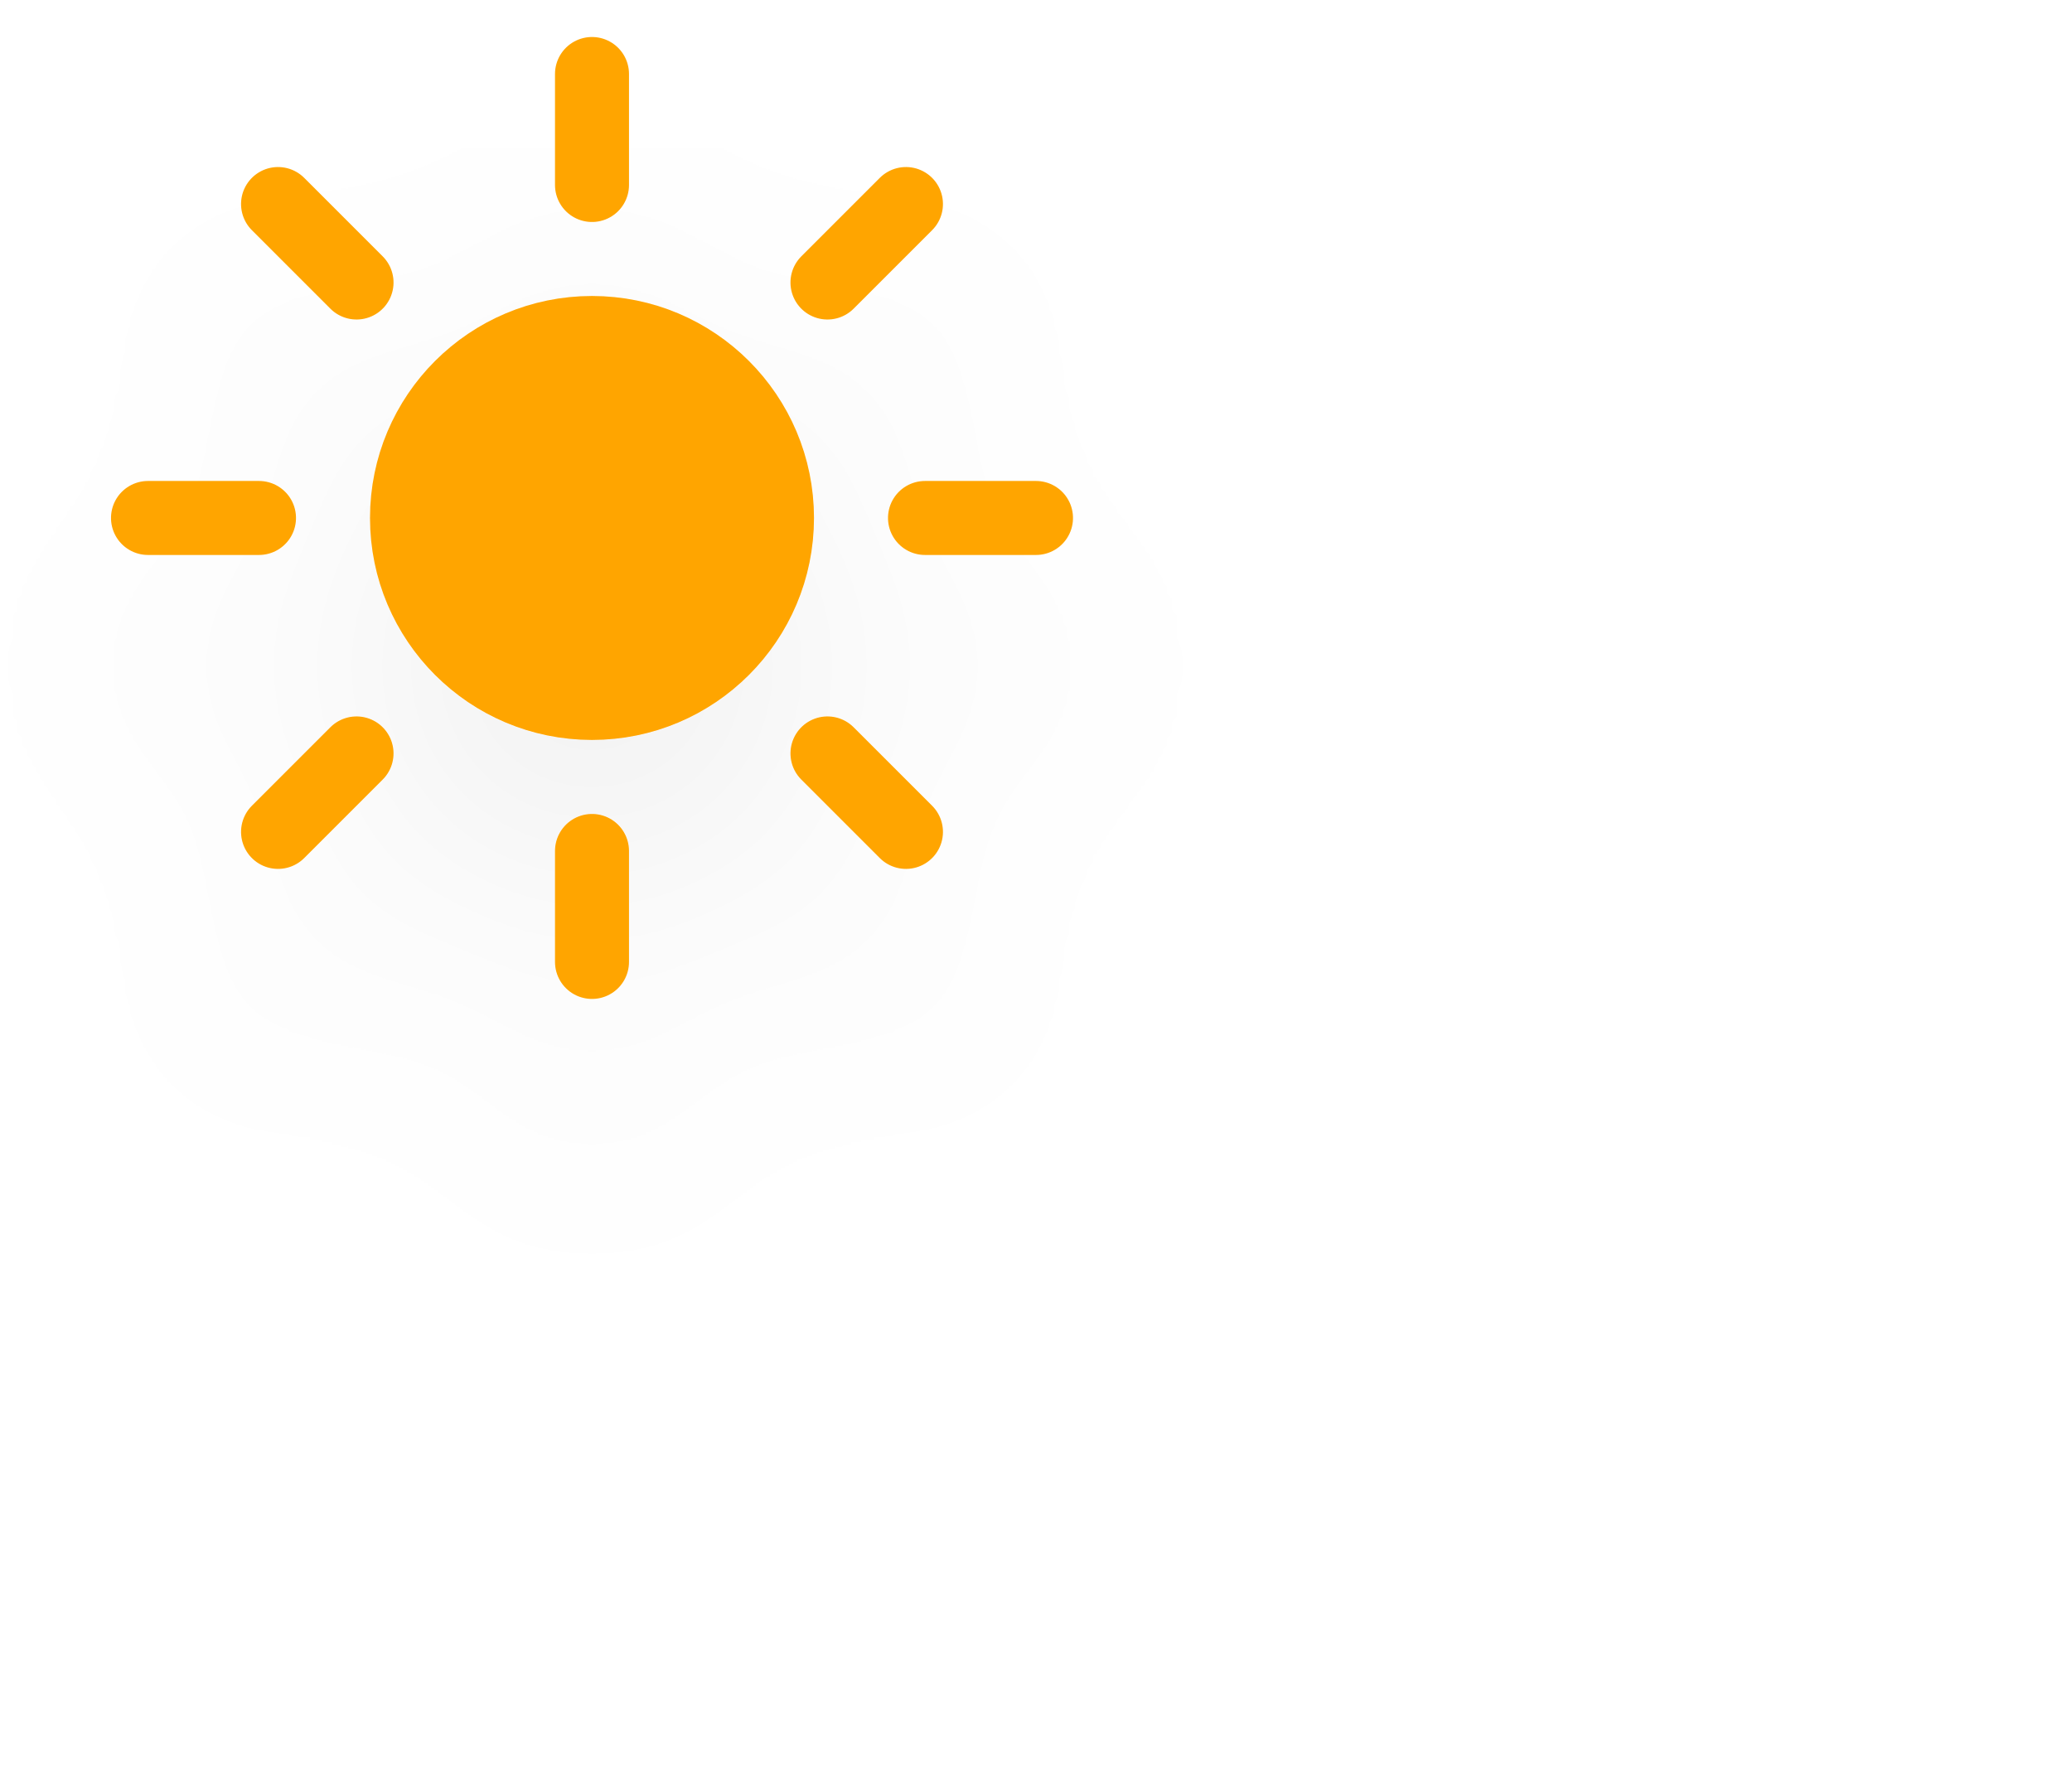
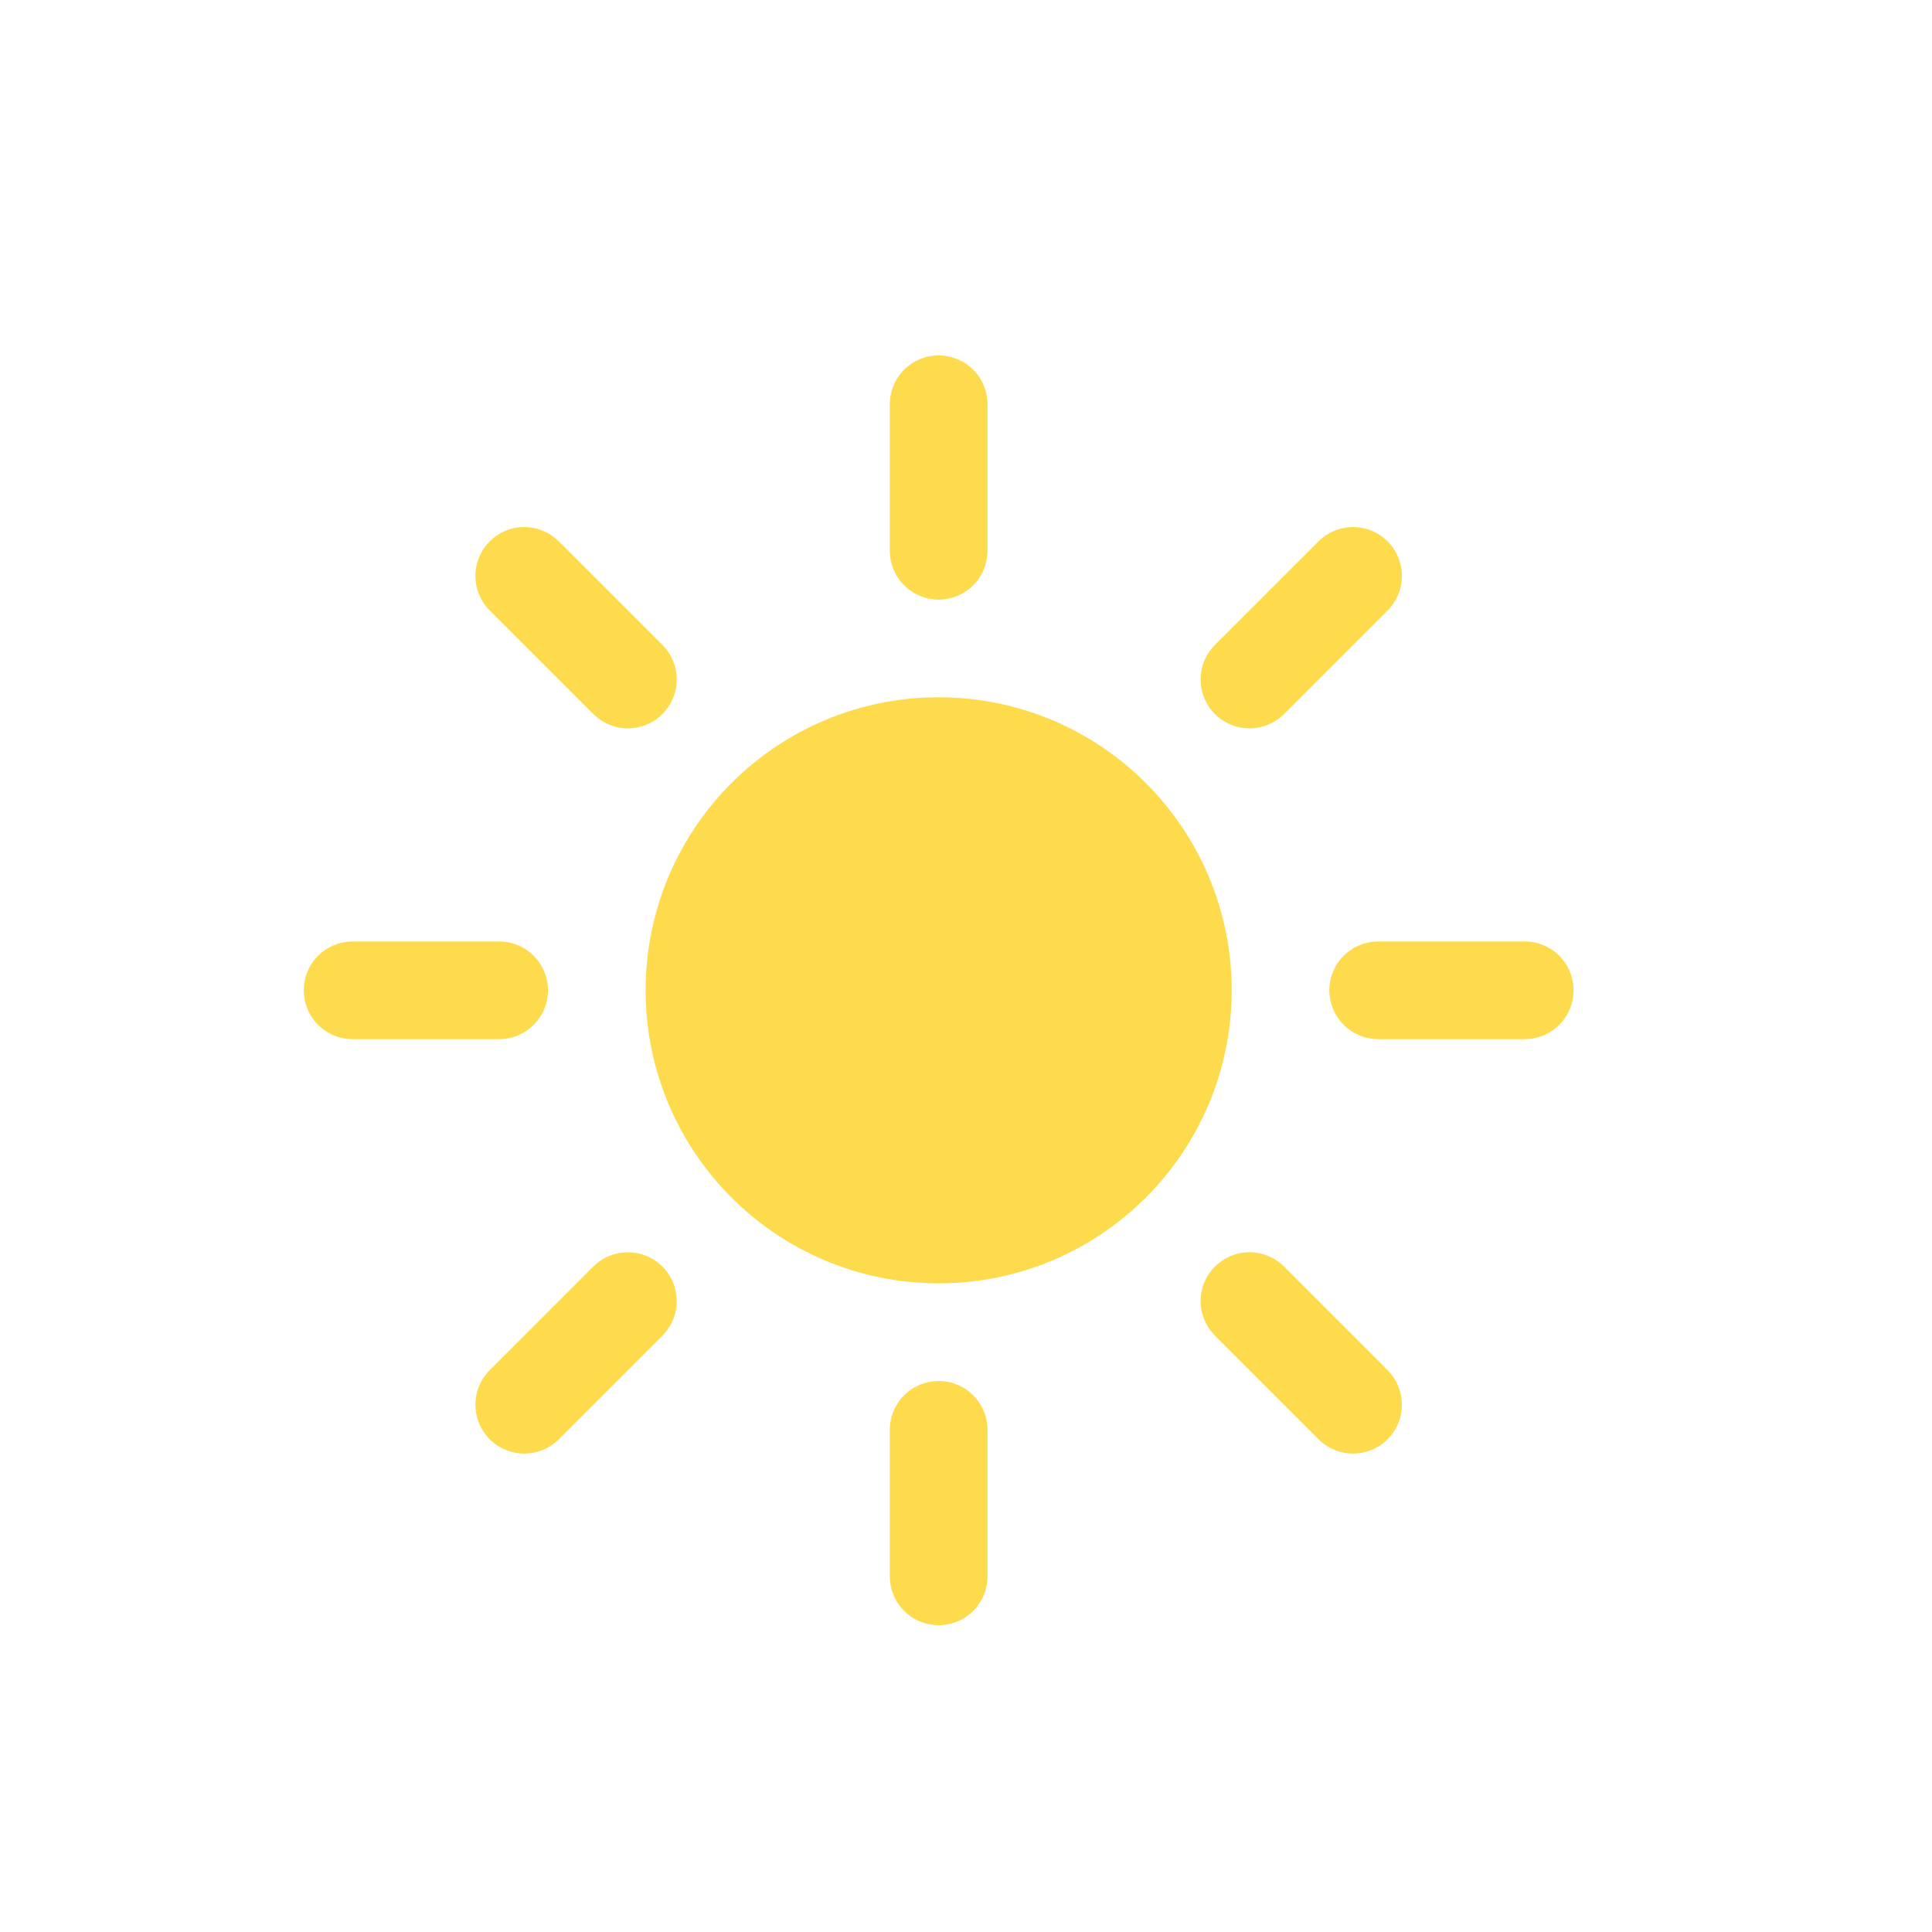
- <svg xmlns="http://www.w3.org/2000/svg" width="56" height="48" version="1.1">
-   <defs>
-     <filter id="blur" x="-.342" y="-.342" width="1.683" height="1.85">
-       <feGaussianBlur in="SourceAlpha" stdDeviation="3" />
-       <feOffset dx="0" dy="4" result="offsetblur" />
-       <feComponentTransfer>
-         <feFuncA slope="0.05" type="linear" />
+ <svg xmlns="http://www.w3.org/2000/svg" version="1.1" width="63.6" height="63.6" viewbox="0 0 17 17" id="svg56">
+   <defs id="defs15">
+     <filter id="blur" width="2" height="2">
+       <feComponentTransfer id="feComponentTransfer4">
+         <feFuncA type="linear" slope="0.05" id="feFuncA2" />
      </feComponentTransfer>
-       <feMerge>
-         <feMergeNode />
-         <feMergeNode in="SourceGraphic" />
+       <feMerge id="feMerge10">
+         <feMergeNode id="feMergeNode6" />
+         <feMergeNode in="SourceGraphic" id="feMergeNode8" />
      </feMerge>
    </filter>
+     <style type="text/css" id="style13">
+ /* SUN */
+ @keyframes am-weather-sun {
+ 	0% {
+ 		-webkit-transform: rotate(0deg);
+ 		-moz-transform: rotate(0deg);
+ 		-ms-transform: rotate(0deg);
+ 		transform: rotate(0deg);
+ 	}
+ 	50% {
+ 		-webkit-transform: rotate(360deg);
+ 		-moz-transform: rotate(360deg);
+ 		-ms-transform: rotate(360deg);
+ 		transform: rotate(360deg);
+ 	}
+ 	100% {
+ 		-webkit-transform: rotate(360deg);
+ 		-moz-transform: rotate(360deg);
+ 		-ms-transform: rotate(360deg);
+ 		transform: rotate(360deg);
+ 	}
+ }
+ .am-weather-sun {
+ 	-webkit-animation-name: am-weather-sun;
+ 	-moz-animation-name: am-weather-sun;
+ 	-ms-animation-name: am-weather-sun;
+ 	animation-name: am-weather-sun;
+ 	-webkit-animation-duration: 20s;
+ 	-moz-animation-duration: 20s;
+ 	-ms-animation-duration: 20s;
+ 	animation-duration: 20s;
+ 	-webkit-animation-timing-function: linear;
+ 	-moz-animation-timing-function: linear;
+ 	-ms-animation-timing-function: linear;
+ 	animation-timing-function: linear;
+ 	-webkit-animation-iteration-count: infinite;
+ 	-moz-animation-iteration-count: infinite;
+ 	-ms-animation-iteration-count: infinite;
+ 	animation-iteration-count: infinite;
+ }
+ @keyframes am-weather-sun-shiny {
+ 	0% {
+ 		stroke-dasharray: 2px 10px;
+ 		stroke-dashoffset: 0px;
+ 	}
+ 	10% {
+ 		stroke-dasharray: 0.1px 10px;
+ 		stroke-dashoffset: -1px;
+ 	}
+ 	20% {
+ 		stroke-dasharray: 2px 10px;
+ 		stroke-dashoffset: 0px;
+ 	}
+ 	30% {
+ 		stroke-dasharray: 0.1px 10px;
+ 		stroke-dashoffset: -1px;
+ 	}
+ 	40% {
+ 		stroke-dasharray: 2px 10px;
+ 		stroke-dashoffset: 0px;
+ 	}
+ 	50% {
+ 		stroke-dasharray: 0.1px 10px;
+ 		stroke-dashoffset: -1px;
+ 	}
+ 	60% {
+ 		stroke-dasharray: 2px 10px;
+ 		stroke-dashoffset: 0px;
+ 	}
+ 	70% {
+ 		stroke-dasharray: 0.1px 10px;
+ 		stroke-dashoffset: -1px;
+ 	}
+ 	80% {
+ 		stroke-dasharray: 2px 10px;
+ 		stroke-dashoffset: 0px;
+ 	}
+ 	90% {
+ 		stroke-dasharray: 0.1px 10px;
+ 		stroke-dashoffset: -1px;
+ 	}
+ 	100% {
+ 		stroke-dasharray: 2px 10px;
+ 		stroke-dashoffset: 0px;
+ 	}
+ }
+ .am-weather-sun-shiny line {
+ 	-webkit-animation-name: am-weather-sun-shiny;
+ 	-moz-animation-name: am-weather-sun-shiny;
+ 	-ms-animation-name: am-weather-sun-shiny;
+ 	animation-name: am-weather-sun-shiny;
+ 	-webkit-animation-duration: 20s;
+ 	-moz-animation-duration: 20s;
+ 	-ms-animation-duration: 20s;
+ 	animation-duration: 20s;
+ 	-webkit-animation-timing-function: linear;
+ 	-moz-animation-timing-function: linear;
+ 	-ms-animation-timing-function: linear;
+ 	animation-timing-function: linear;
+ 	-webkit-animation-iteration-count: infinite;
+ 	-moz-animation-iteration-count: infinite;
+ 	-ms-animation-iteration-count: infinite;
+ 	animation-iteration-count: infinite;
+ }
+ 
+ /* EASING */
+ .am-weather-easing-ease-in-out {
+ 	-webkit-animation-timing-function: ease-in-out;
+ 	-moz-animation-timing-function: ease-in-out;
+ 	-ms-animation-timing-function: ease-in-out;
+ 	animation-timing-function: ease-in-out;
+ }</style>
  </defs>
-   <g id="day" transform="translate(16,14)" filter="url(#blur)">
-     <g class="am-weather-sun">
-       <line transform="translate(0,9)" y2="3" fill="none" stroke="#ffa500" stroke-linecap="round" stroke-width="2" />
-       <g transform="rotate(45)">
-         <line transform="translate(0,9)" y2="3" fill="none" stroke="#ffa500" stroke-linecap="round" stroke-width="2" />
+   <g filter="url(#blur)" id="day" transform="translate(-2.6,-0.5999999)">
+     <g transform="matrix(1.607692,0,0,1.607692,33.5,33.2)" id="g53">
+       <g class="am-weather-sun am-weather-sun-shiny am-weather-easing-ease-in-out" id="g49">
+         <g id="g19">
+           <line fill="none" stroke="#fddb4e" stroke-linecap="round" stroke-width="2" transform="translate(0,9)" x1="0" x2="0" y1="0" y2="3" id="line17" />
+         </g>
+         <g transform="rotate(45)" id="g23">
+           <line fill="none" stroke="#fddb4e" stroke-linecap="round" stroke-width="2" transform="translate(0,9)" x1="0" x2="0" y1="0" y2="3" id="line21" />
+         </g>
+         <g transform="rotate(90)" id="g27">
+           <line fill="none" stroke="#fddb4e" stroke-linecap="round" stroke-width="2" transform="translate(0,9)" x1="0" x2="0" y1="0" y2="3" id="line25" />
+         </g>
+         <g transform="rotate(135)" id="g31">
+           <line fill="none" stroke="#fddb4e" stroke-linecap="round" stroke-width="2" transform="translate(0,9)" x1="0" x2="0" y1="0" y2="3" id="line29" />
+         </g>
+         <g transform="scale(-1)" id="g35">
+           <line fill="none" stroke="#fddb4e" stroke-linecap="round" stroke-width="2" transform="translate(0,9)" x1="0" x2="0" y1="0" y2="3" id="line33" />
+         </g>
+         <g transform="rotate(-135)" id="g39">
+           <line fill="none" stroke="#fddb4e" stroke-linecap="round" stroke-width="2" transform="translate(0,9)" x1="0" x2="0" y1="0" y2="3" id="line37" />
+         </g>
+         <g transform="rotate(-90)" id="g43">
+           <line fill="none" stroke="#fddb4e" stroke-linecap="round" stroke-width="2" transform="translate(0,9)" x1="0" x2="0" y1="0" y2="3" id="line41" />
+         </g>
+         <g transform="rotate(-45)" id="g47">
+           <line fill="none" stroke="#fddb4e" stroke-linecap="round" stroke-width="2" transform="translate(0,9)" x1="0" x2="0" y1="0" y2="3" id="line45" />
+         </g>
      </g>
-       <g transform="rotate(90)">
-         <line transform="translate(0,9)" y2="3" fill="none" stroke="#ffa500" stroke-linecap="round" stroke-width="2" />
-       </g>
-       <g transform="rotate(135)">
-         <line transform="translate(0,9)" y2="3" fill="none" stroke="#ffa500" stroke-linecap="round" stroke-width="2" />
-       </g>
-       <g transform="scale(-1)">
-         <line transform="translate(0,9)" y2="3" fill="none" stroke="#ffa500" stroke-linecap="round" stroke-width="2" />
-       </g>
-       <g transform="rotate(225)">
-         <line transform="translate(0,9)" y2="3" fill="none" stroke="#ffa500" stroke-linecap="round" stroke-width="2" />
-       </g>
-       <g transform="rotate(-90)">
-         <line transform="translate(0,9)" y2="3" fill="none" stroke="#ffa500" stroke-linecap="round" stroke-width="2" />
-       </g>
-       <g transform="rotate(-45)">
-         <line transform="translate(0,9)" y2="3" fill="none" stroke="#ffa500" stroke-linecap="round" stroke-width="2" />
-       </g>
-       <circle r="5" fill="#ffa500" stroke="#ffa500" stroke-width="2" />
+       <circle cx="0" cy="0" fill="#fddb4e" r="5" stroke="#fddb4e" stroke-width="2" id="circle51" />
    </g>
  </g>
</svg>
